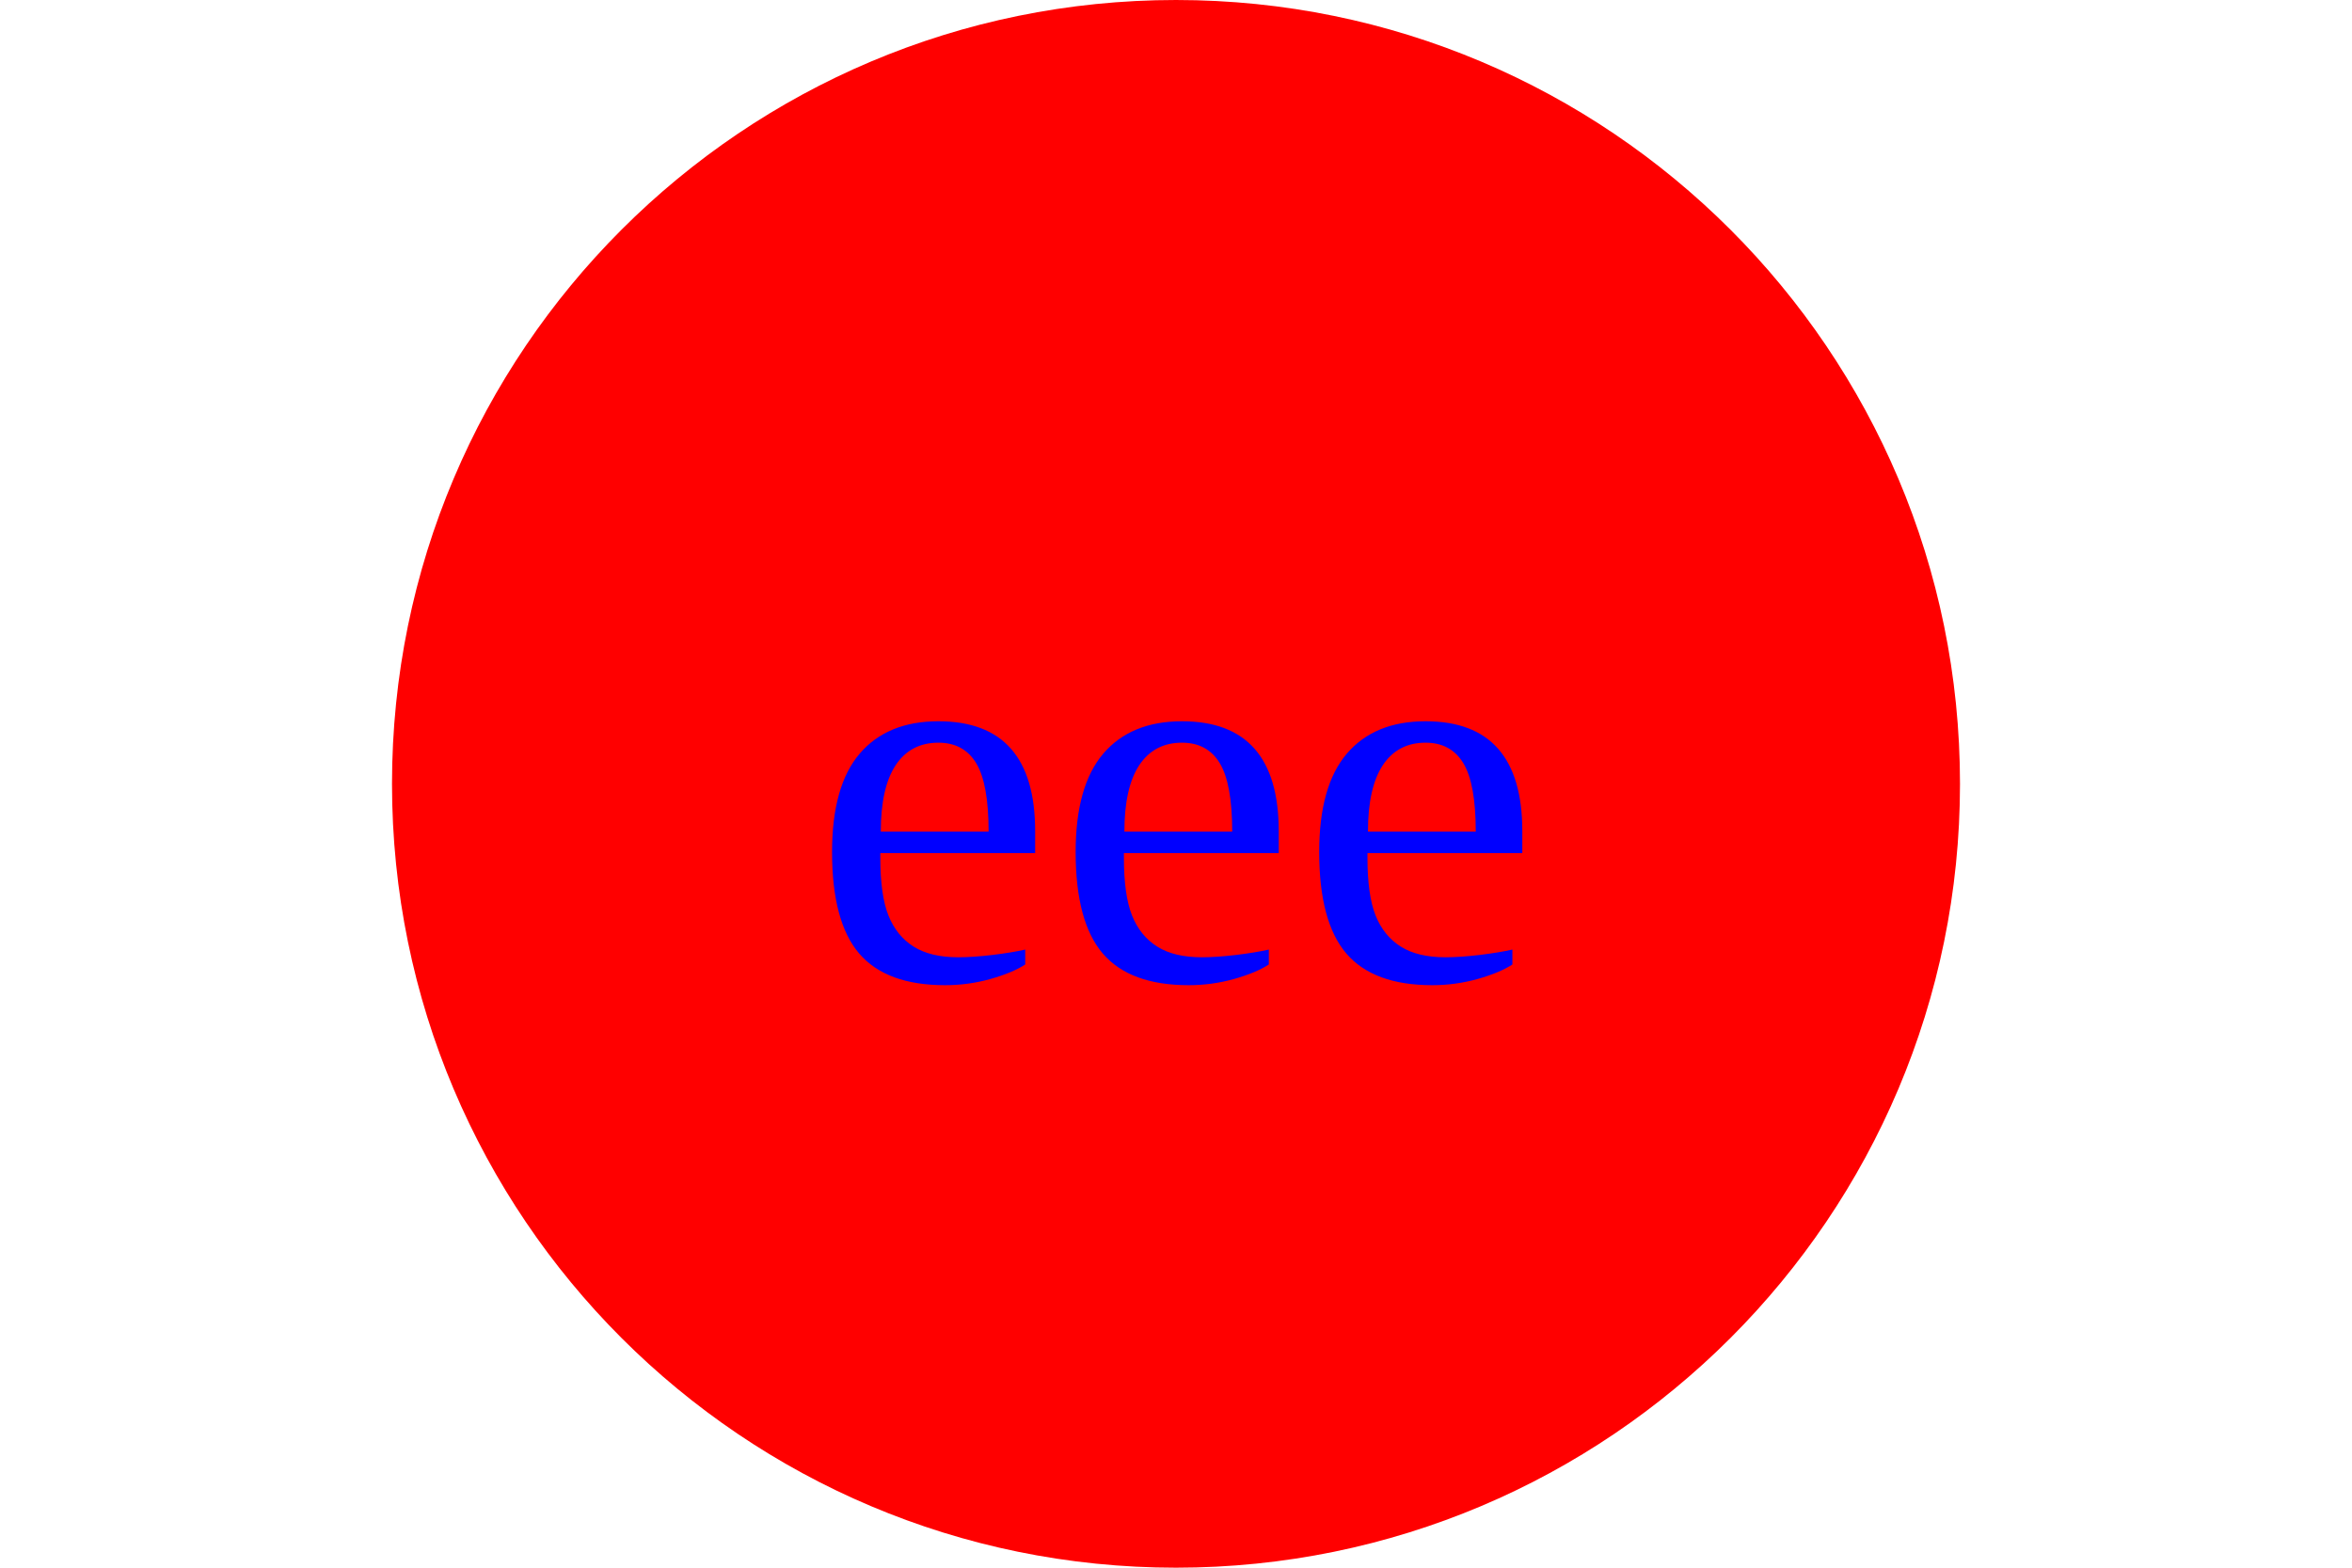
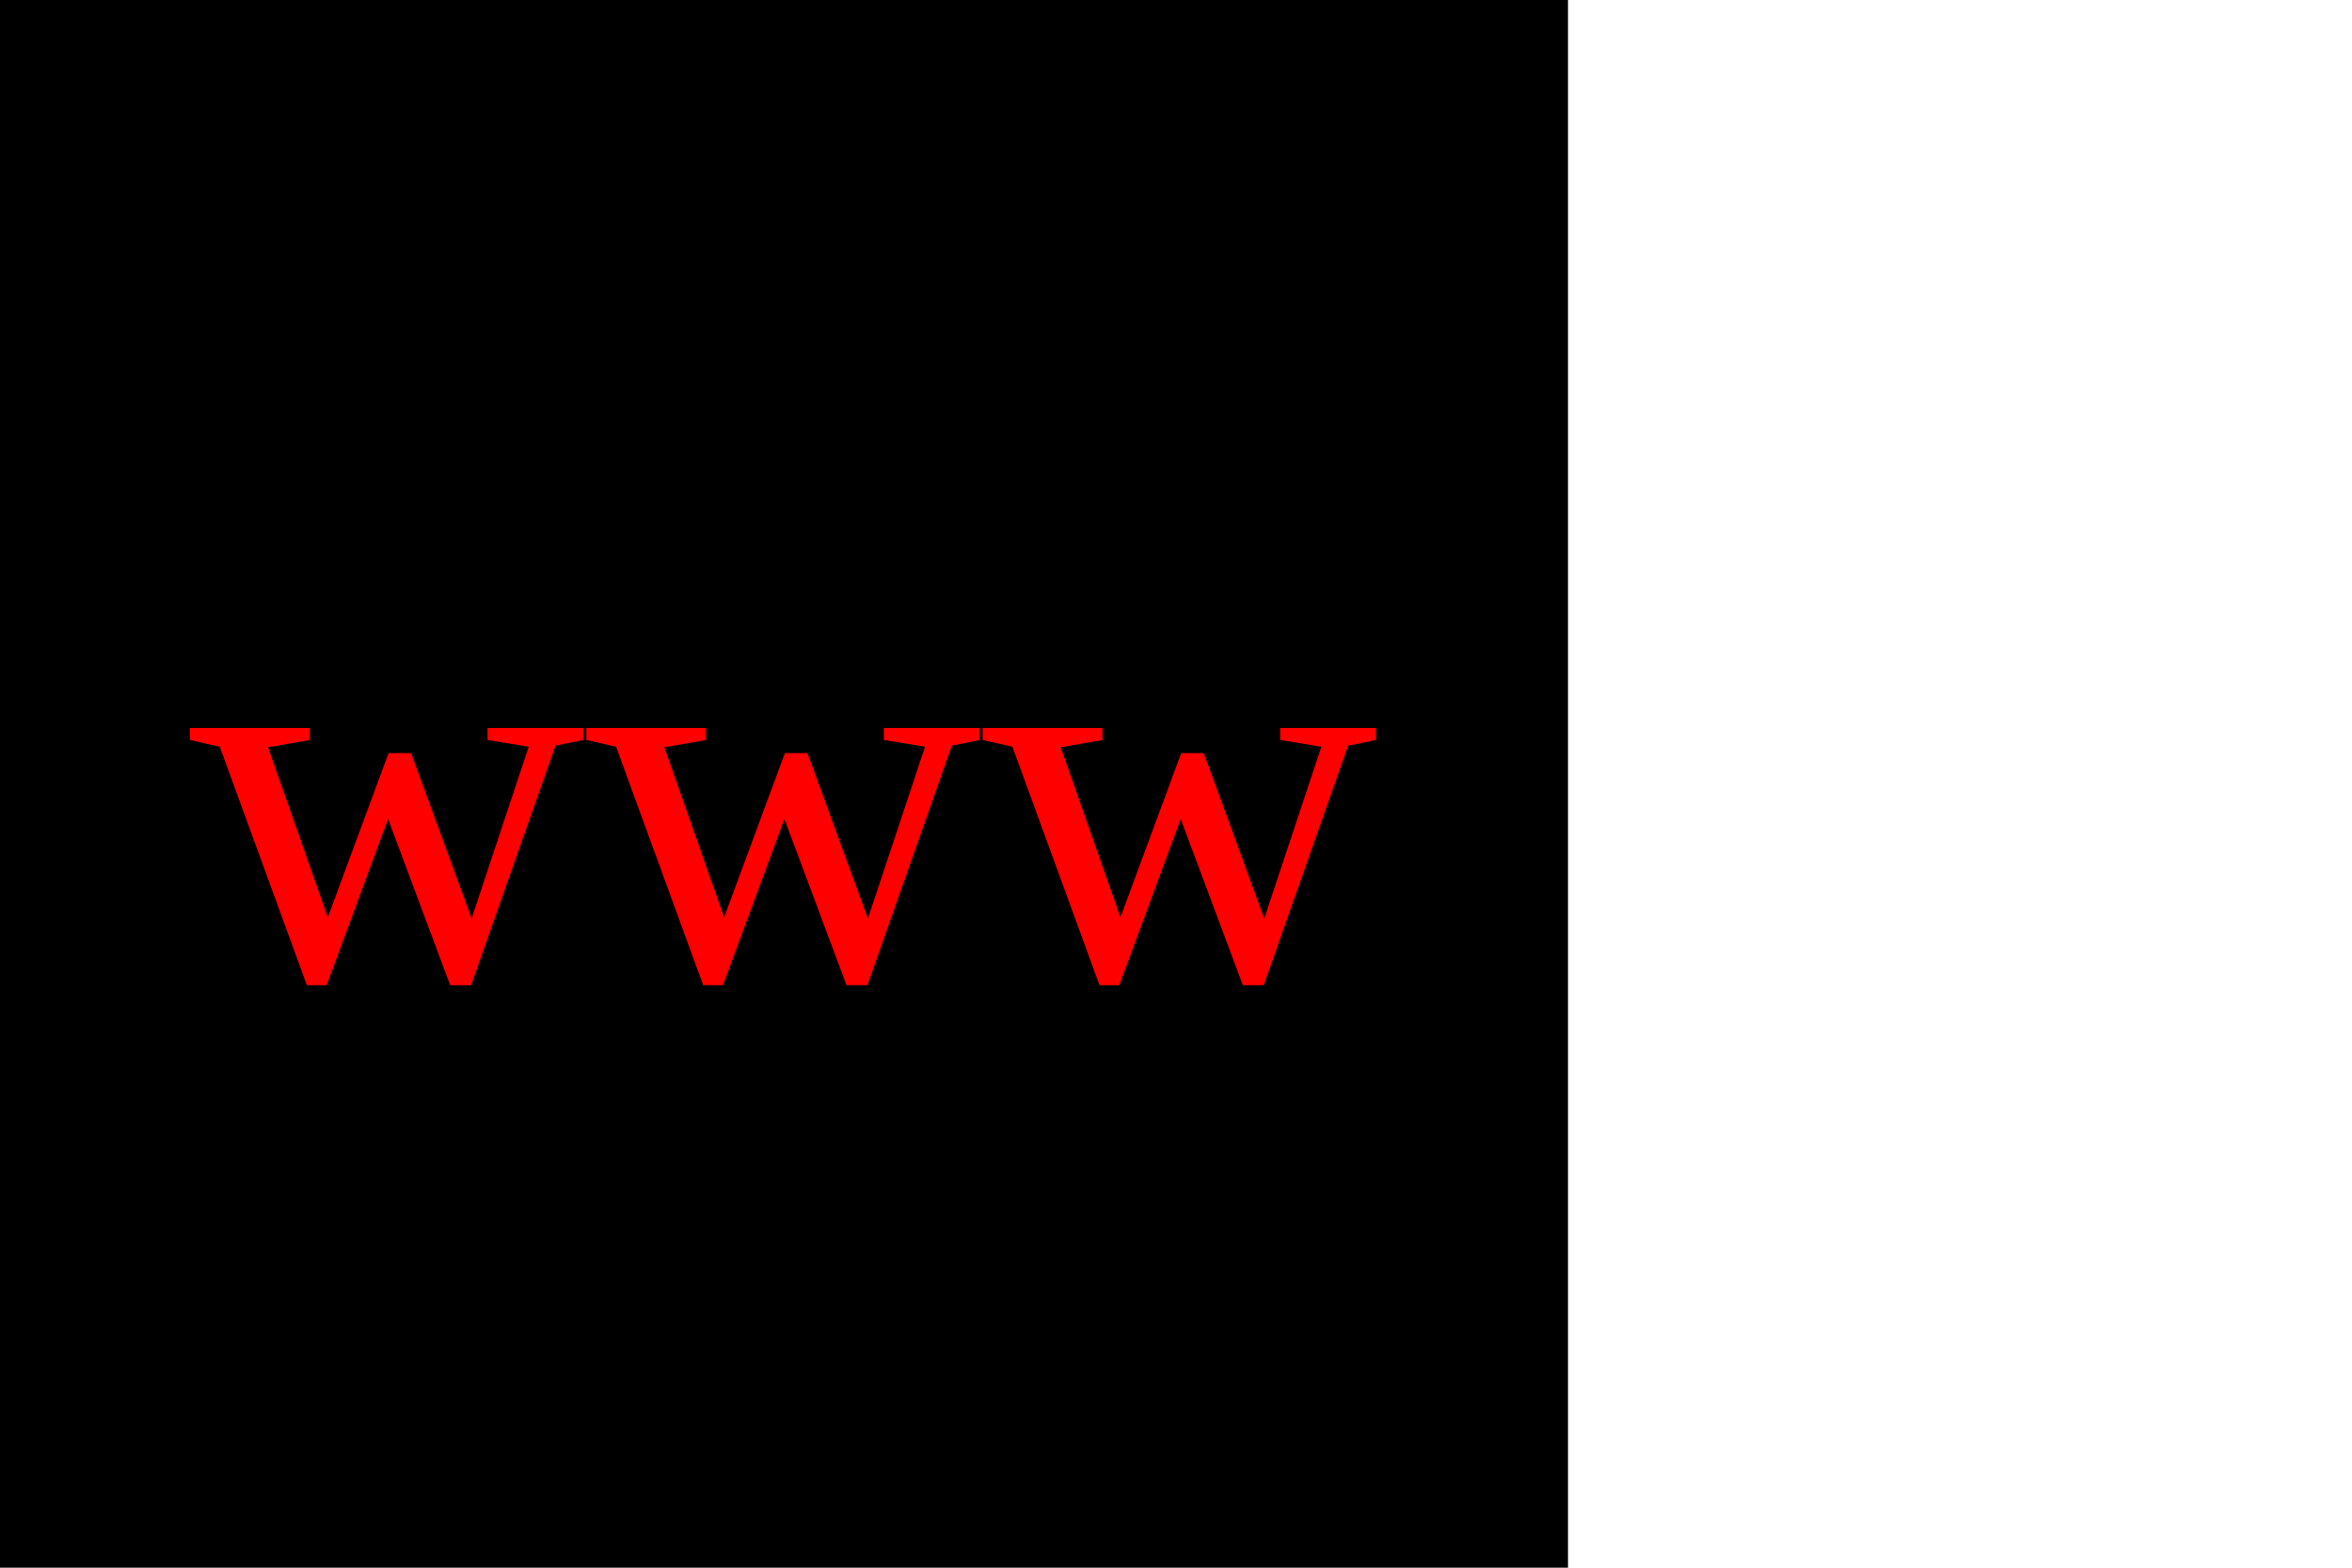
<svg xmlns="http://www.w3.org/2000/svg" version="1.1" width="300" height="200">
-   <circle cx="150" cy="100" r="100" fill="red" />
-   <text x="150" y="125" font-size="70" text-anchor="middle" fill="blue">eee</text>
+   <rect width="200" height="200" fill="undefined" />
+   <text x="100" y="125" font-size="70" text-anchor="middle" fill="red">www</text>
</svg>
